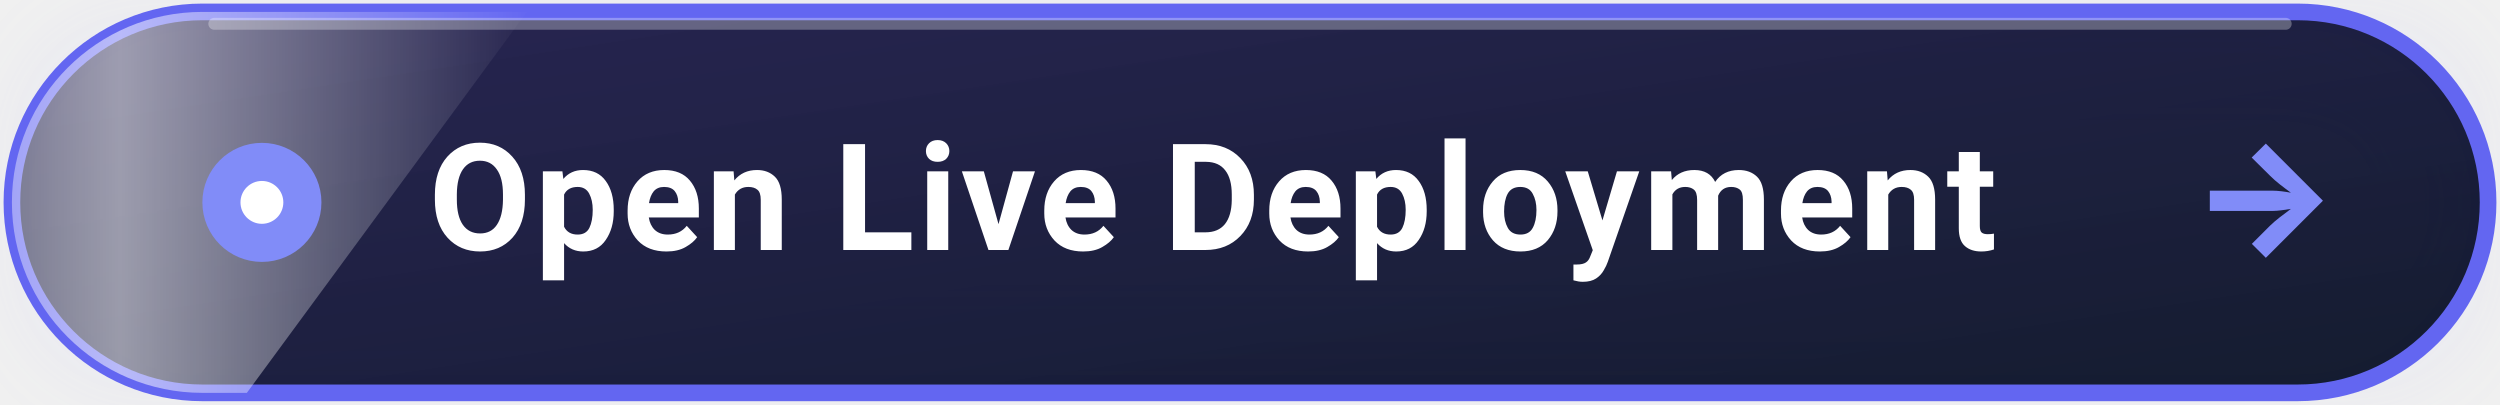
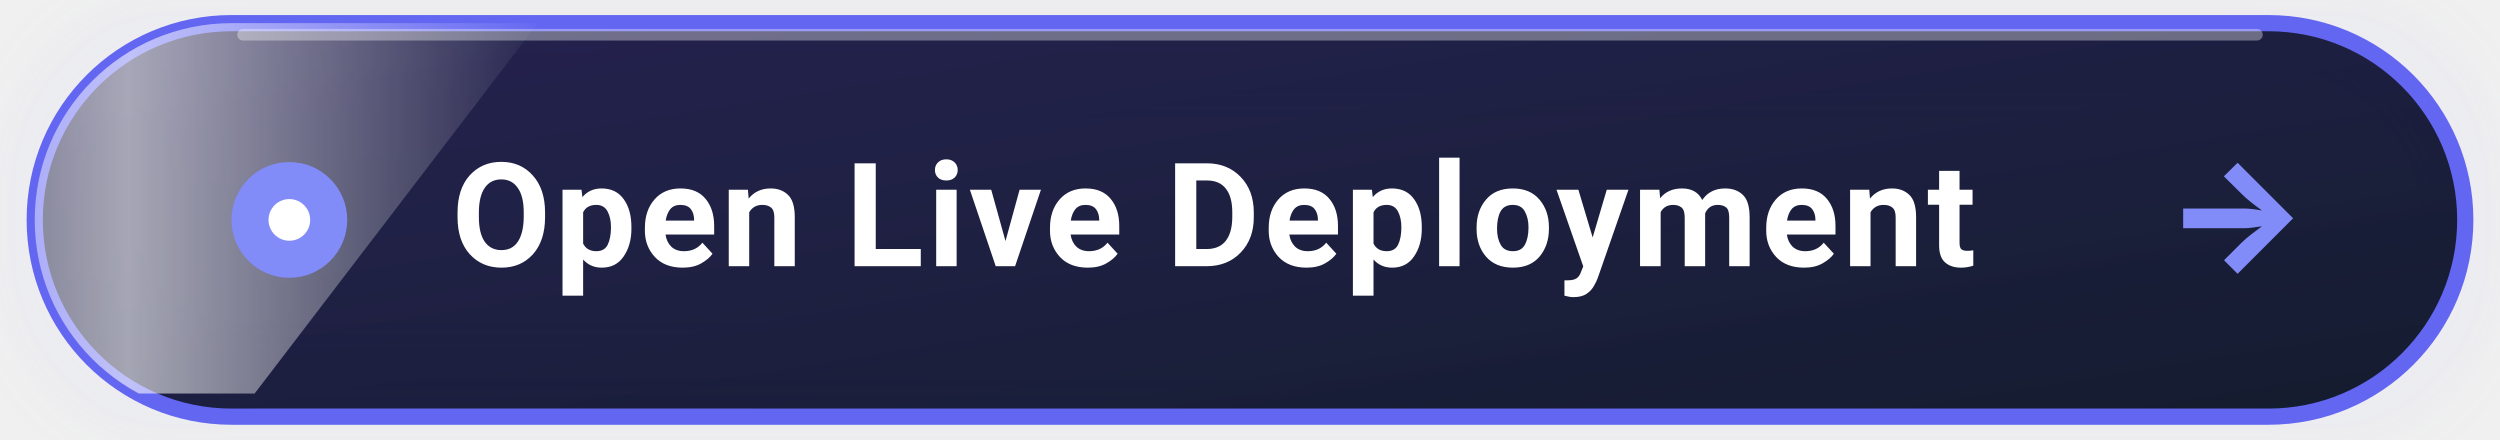
- <svg xmlns="http://www.w3.org/2000/svg" width="210" height="34" viewBox="0 0 210 34" fill="none">
+ <svg xmlns="http://www.w3.org/2000/svg" width="216" height="38" viewBox="0 0 216 38" fill="none">
  <defs>
    <linearGradient id="bg_live" x1="0%" y1="0%" x2="100%" y2="100%">
-       <stop offset="0%" stop-color="#1E1B4B" stop-opacity="0.95" />
+       <stop offset="0%" stop-color="#1E1B4B" stop-opacity="0.96" />
      <stop offset="100%" stop-color="#0F172A" stop-opacity="0.98" />
    </linearGradient>
    <linearGradient id="sheen_live" x1="0%" y1="0%" x2="100%" y2="0%">
      <stop offset="0%" stop-color="#FFFFFF" stop-opacity="0" />
-       <stop offset="50%" stop-color="#FFFFFF" stop-opacity="0.55" />
+       <stop offset="50%" stop-color="#FFFFFF" stop-opacity="0.6" />
      <stop offset="100%" stop-color="#FFFFFF" stop-opacity="0" />
    </linearGradient>
-     <filter id="aura_live" x="-40%" y="-40%" width="180%" height="180%">
+     <filter id="aura_live" x="-30%" y="-30%" width="160%" height="160%">
      <feGaussianBlur stdDeviation="3.5" result="blur" />
      <feMerge>
        <feMergeNode in="blur" />
        <feMergeNode in="SourceGraphic" />
      </feMerge>
    </filter>
    <clipPath id="clip_live">
-       <rect x="1" y="1" width="208" height="32" rx="16" />
+       <rect x="3" y="2" width="210" height="34" rx="17" />
    </clipPath>
+     <style>
+       @keyframes sweep_live {
+         0% { transform: translateX(-80px); opacity: 0; }
+         12% { opacity: 1; }
+         48% { transform: translateX(250px); opacity: 1; }
+         52%, 100% { transform: translateX(250px); opacity: 0; }
+       }
+       @keyframes border_live {
+         0%, 100% { stroke: #6366F1; }
+         50% { stroke: #A5B4FC; }
+       }
+       .live-sheen {
+         animation: sweep_live 2.8s infinite cubic-bezier(0.25, 1, 0.5, 1);
+       }
+       .live-border {
+         animation: border_live 2.8s infinite ease-in-out;
+       }
+     </style>
  </defs>
-   <rect x="2" y="2" width="206" height="30" rx="15" fill="none" stroke="#818CF8" opacity="0.4" filter="url(#aura_live)">
+   <rect x="3" y="2" width="210" height="34" rx="17" fill="none" stroke="#818CF8" opacity="0.4" filter="url(#aura_live)">
    <animate attributeName="opacity" values="0.25;0.75;0.25" dur="2.8s" repeatCount="indefinite" />
    <animate attributeName="stroke-width" values="1.2;2.8;1.2" dur="2.8s" repeatCount="indefinite" />
  </rect>
-   <rect x="1" y="1" width="208" height="32" rx="16" fill="url(#bg_live)" />
-   <rect x="1" y="1" width="208" height="32" rx="16" fill="none" stroke="#6366F1" stroke-width="1.4">
+   <rect x="3" y="2" width="210" height="34" rx="17" fill="url(#bg_live)" />
+   <rect class="live-border" x="3" y="2" width="210" height="34" rx="17" fill="none" stroke="#6366F1" stroke-width="1.4">
    <animate attributeName="stroke" values="#6366F1;#A5B4FC;#6366F1" dur="2.8s" repeatCount="indefinite" />
  </rect>
-   <path d="M 18 2 L 192 2" stroke="rgba(255, 255, 255, 0.3)" stroke-width="1" stroke-linecap="round" />
+   <path d="M 21 3 L 195 3" stroke="rgba(255, 255, 255, 0.35)" stroke-width="1" stroke-linecap="round" />
  <g clip-path="url(#clip_live)">
-     <polygon points="0,0 45,0 20,34 -25,34" fill="url(#sheen_live)">
-       <animateTransform attributeName="transform" type="translate" from="-70 0" to="260 0" dur="2.5s" repeatCount="indefinite" />
+     <polygon class="live-sheen" points="0,0 48,0 22,34 -26,34" fill="url(#sheen_live)">
+       <animateTransform attributeName="transform" type="translate" from="-80 0" to="260 0" dur="2.8s" repeatCount="indefinite" />
    </polygon>
  </g>
-   <circle cx="22" cy="17" r="4.5" fill="none" stroke="#818CF8">
-     <animate attributeName="r" values="4.5;10;13" dur="2s" repeatCount="indefinite" />
+   <circle cx="25" cy="19" r="4.5" fill="none" stroke="#818CF8">
+     <animate attributeName="r" values="4.5;10;13.5" dur="2s" repeatCount="indefinite" />
    <animate attributeName="opacity" values="0.9;0.3;0" dur="2s" repeatCount="indefinite" />
    <animate attributeName="stroke-width" values="1.6;1;0.2" dur="2s" repeatCount="indefinite" />
  </circle>
-   <circle cx="22" cy="17" r="4.2" fill="#818CF8">
+   <circle cx="25" cy="19" r="4.2" fill="#818CF8">
    <animate attributeName="r" values="3.8;4.8;3.8" dur="2s" repeatCount="indefinite" />
  </circle>
-   <circle cx="22" cy="17" r="1.8" fill="#FFFFFF" />
-   <text x="36" y="21" font-family="-apple-system, BlinkMacSystemFont, 'Segoe UI', Roboto, 'Plus Jakarta Sans', sans-serif" font-size="12.5" font-weight="700" fill="#FFFFFF" letter-spacing="0.3px">Open Live Deployment</text>
-   <text x="184" y="21" font-family="-apple-system, BlinkMacSystemFont, 'Segoe UI', Roboto, sans-serif" font-size="13" font-weight="800" fill="#818CF8">→</text>
+   <circle cx="25" cy="19" r="1.8" fill="#FFFFFF" />
+   <text x="39" y="23" font-family="-apple-system, BlinkMacSystemFont, 'Segoe UI', Roboto, 'Plus Jakarta Sans', sans-serif" font-size="12.5" font-weight="700" fill="#FFFFFF" letter-spacing="0.3px">Open Live Deployment</text>
+   <text x="187" y="23" font-family="-apple-system, BlinkMacSystemFont, 'Segoe UI', Roboto, sans-serif" font-size="13" font-weight="800" fill="#818CF8">→</text>
</svg>
